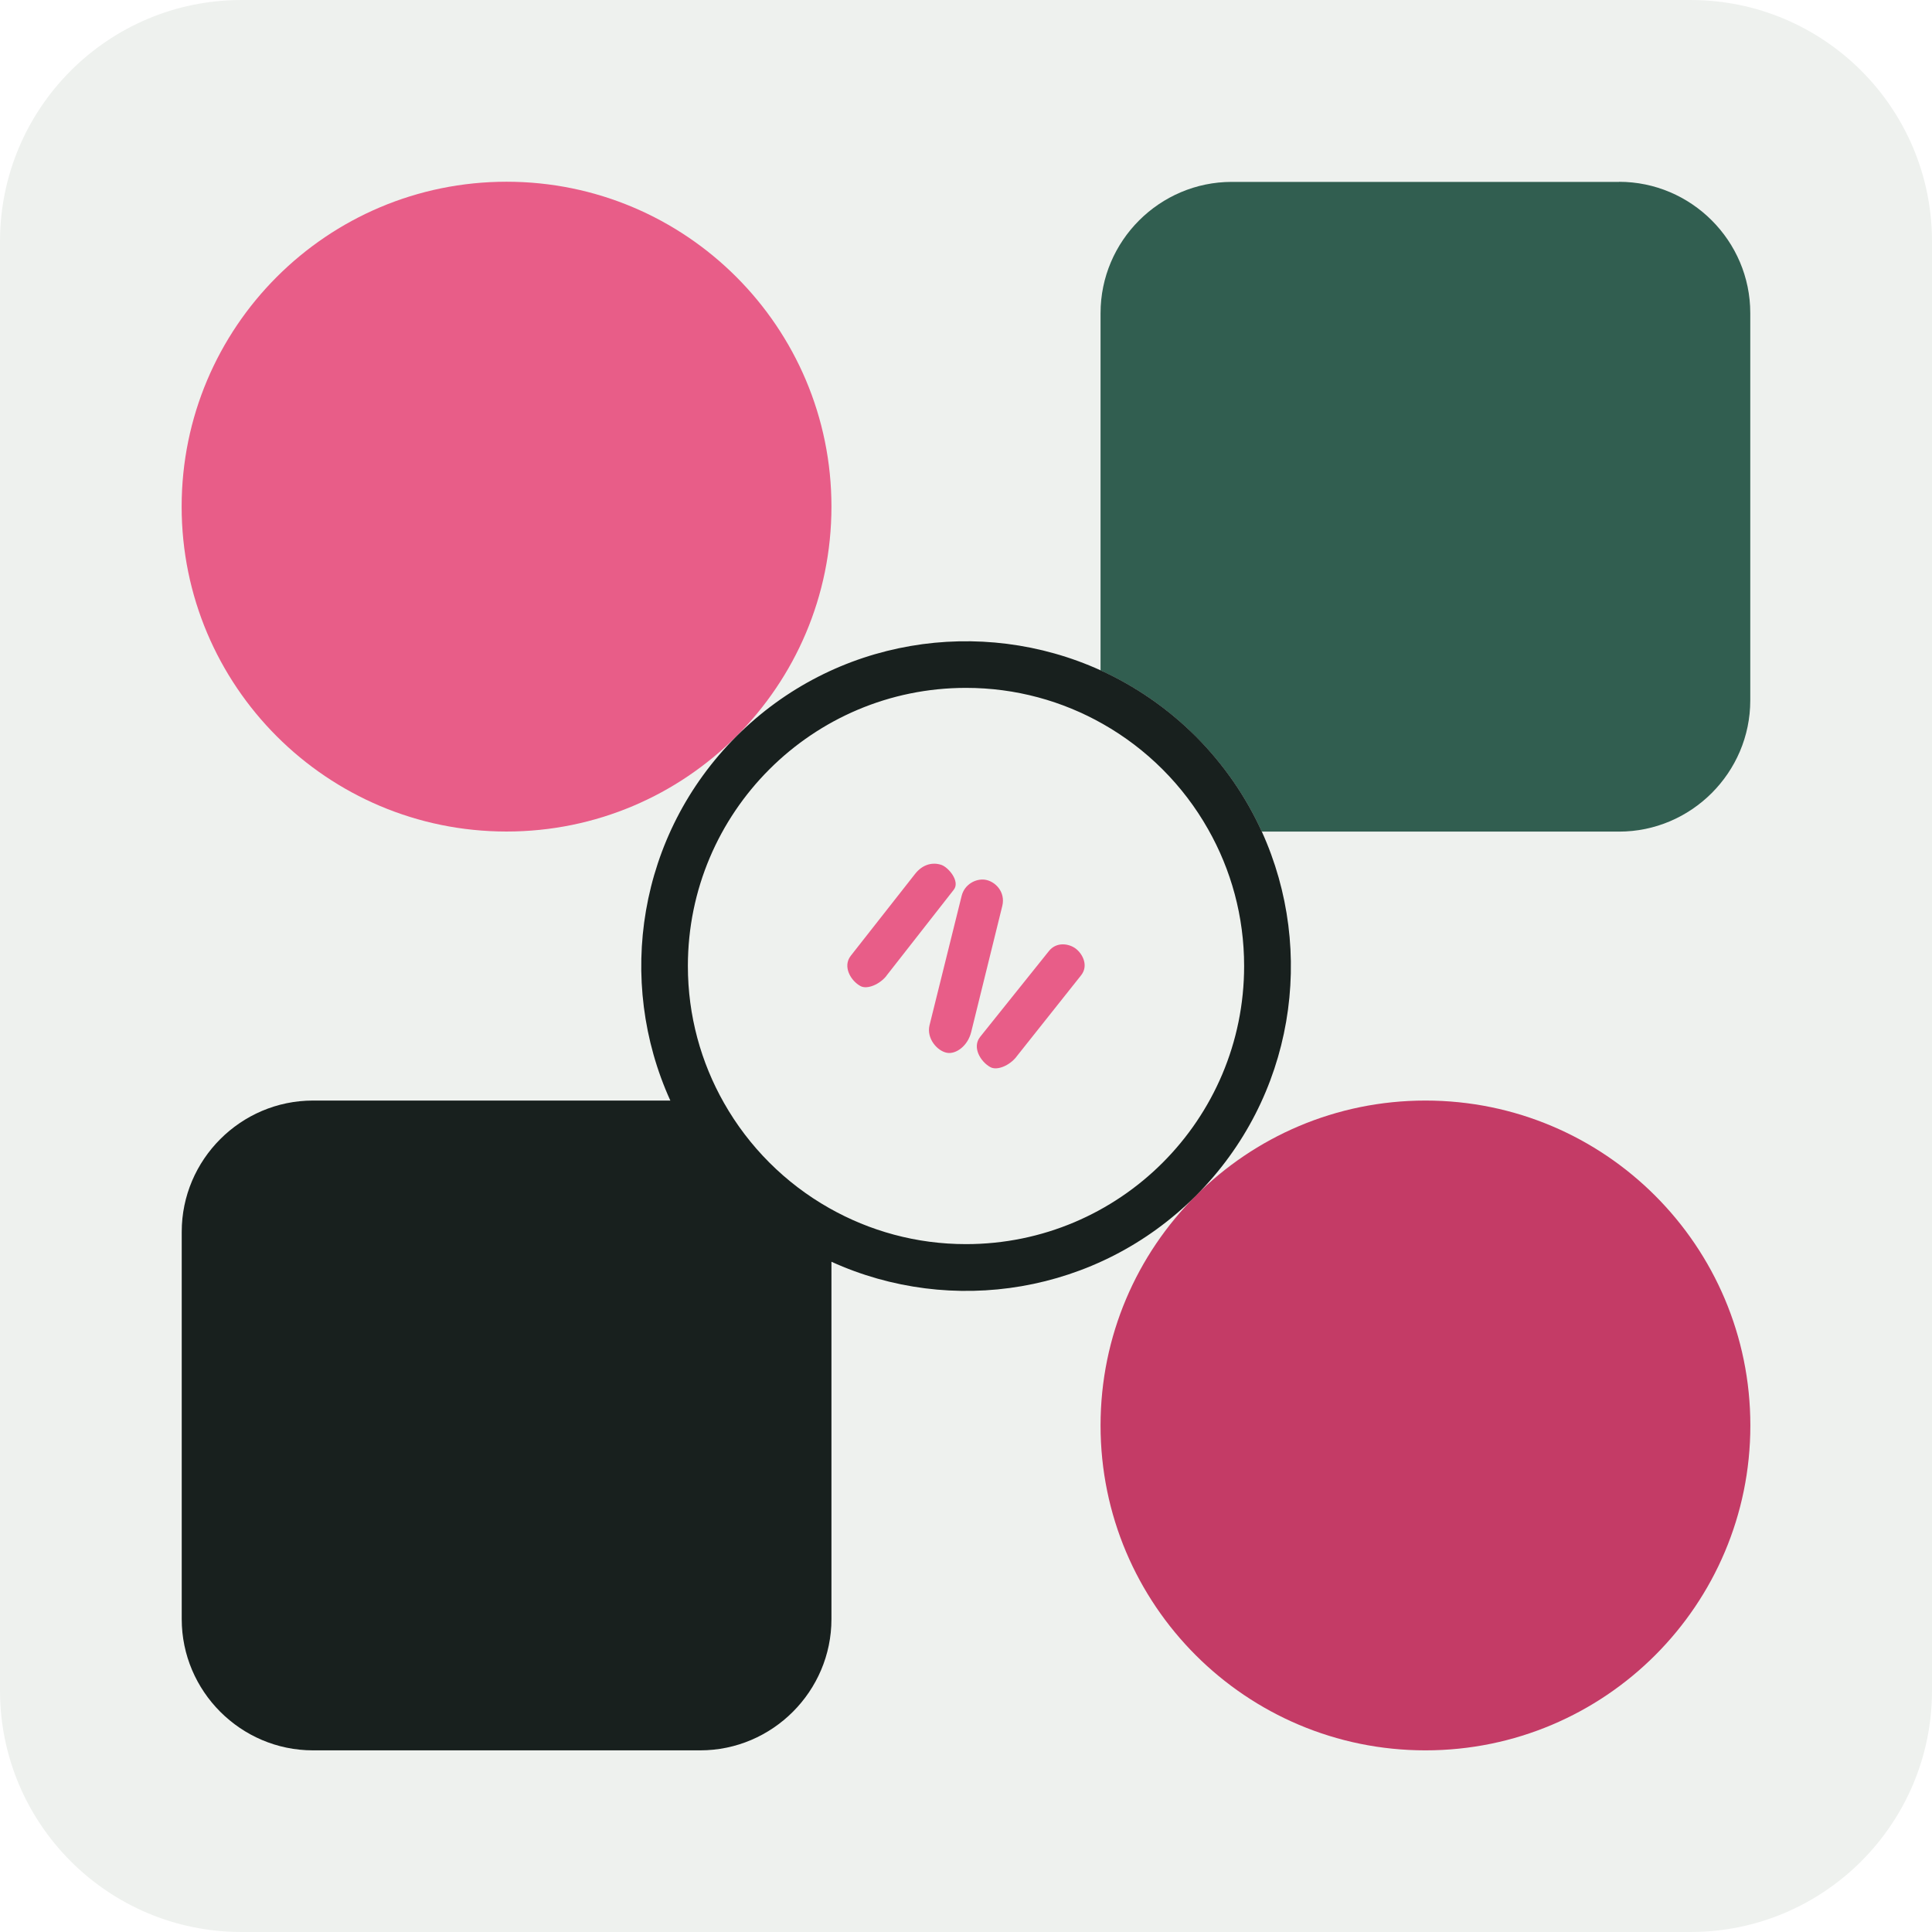
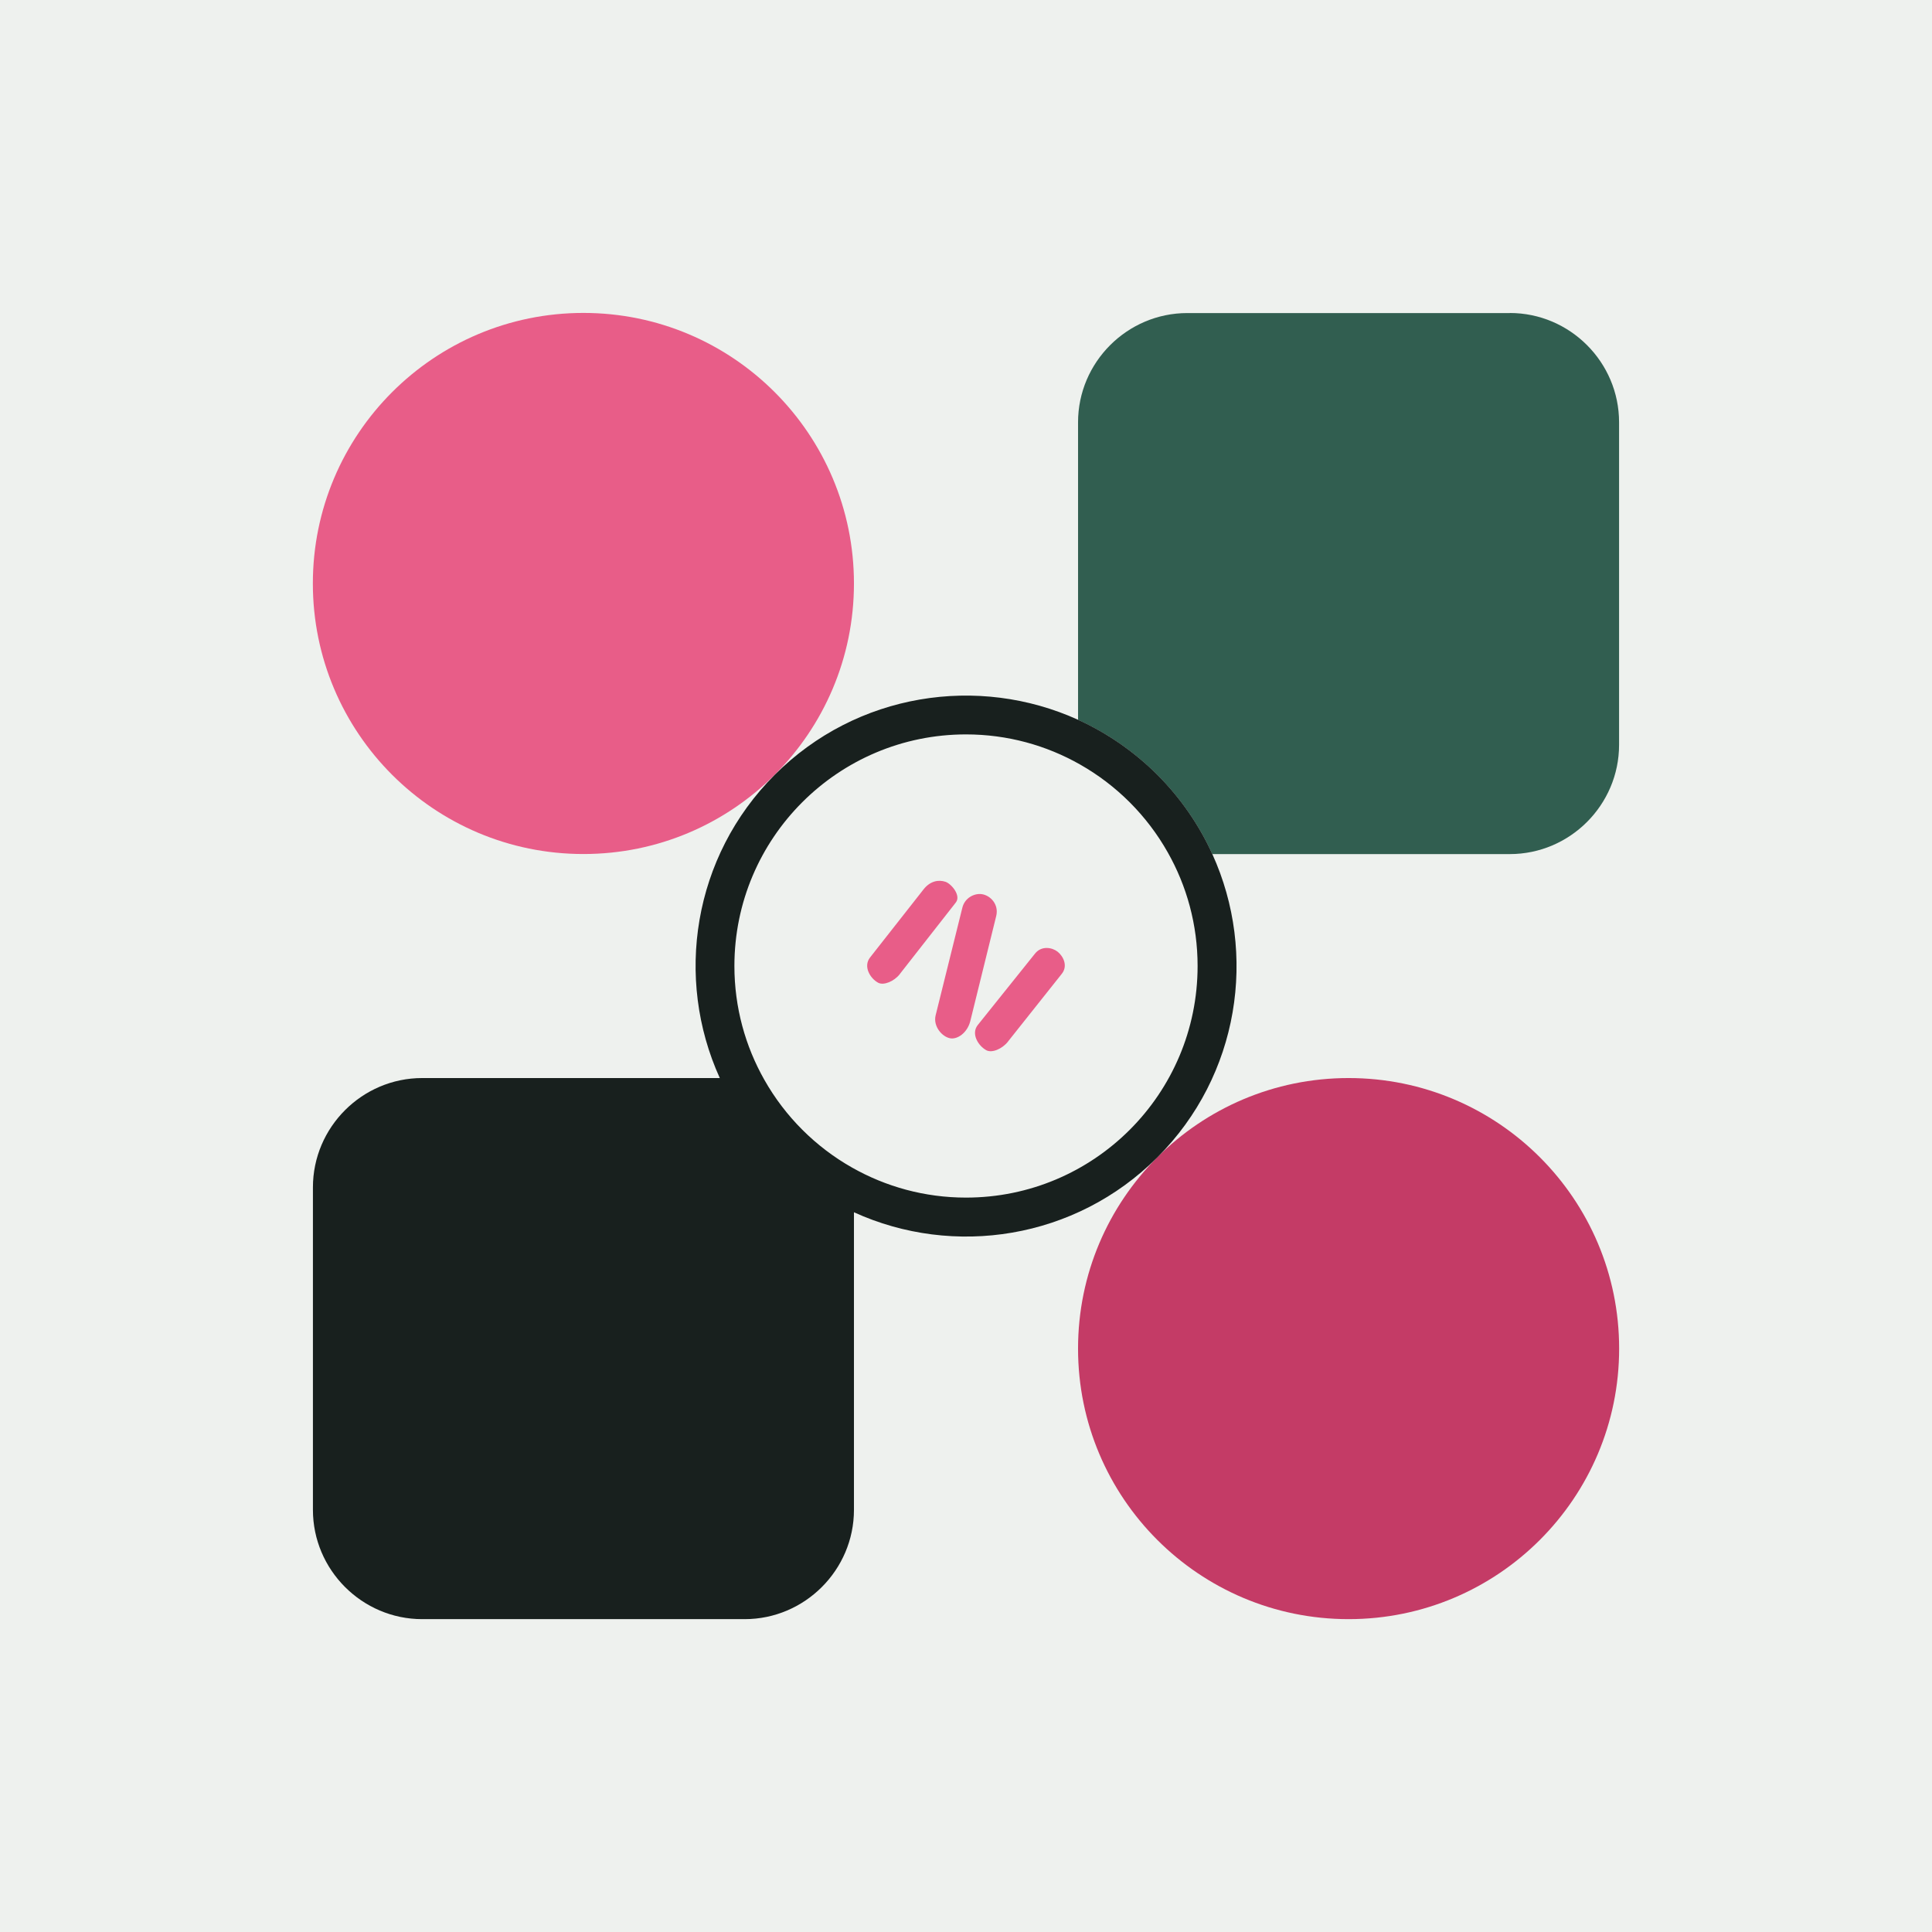
- <svg xmlns="http://www.w3.org/2000/svg" viewBox="0 0 64 64" role="img" aria-label="Foundry Devs">
-   <rect width="64" height="64" rx="8" fill="#eef1ee" />
-   <g transform="translate(32 32) scale(0.269) translate(-141.73 -141.73)">
+ <svg xmlns="http://www.w3.org/2000/svg" viewBox="0 0 180 180" width="180" height="180" role="img" aria-label="Foundry Devs">
+   <rect width="180" height="180" fill="#eef1ee" />
+   <g transform="translate(90 90) scale(0.63) translate(-141.73 -141.73)">
    <circle cx="141.73" cy="141.76" r="34.25" fill="#eef1ee" />
    <g fill="#e85d88">
      <path d="M142.37,149.86c-.43,1.74-1.9,2.76-2.98,2.56-1.21-.22-2.55-1.78-2.15-3.4l3.95-15.91c.36-1.47,1.77-2.15,2.85-2.01,1.29.17,2.58,1.52,2.16,3.23l-3.83,15.53Z" />
      <path d="M147.94,152.91c-.87,1.1-2.38,1.72-3.2,1.28-1.2-.65-2.3-2.44-1.27-3.73l8.47-10.57c.96-1.2,2.52-.91,3.33-.28.84.66,1.57,2.09.63,3.27l-7.96,10.02Z" />
      <path d="M131.95,142.92c-.84,1.08-2.38,1.72-3.2,1.29-1.2-.64-2.25-2.41-1.21-3.74l7.91-10.07c.97-1.24,2.22-1.47,3.25-1.12.86.29,2.33,2.02,1.53,3.05l-8.29,10.59Z" />
    </g>
    <circle cx="198.31" cy="198.31" r="40.01" fill="#c43b66" />
    <circle cx="85.15" cy="85.16" r="40.01" fill="#e85d88" />
    <path fill="#315e50" d="M222.16,45.17h-47.7c-8.89,0-16.16,7.27-16.16,16.16v44c4.25,1.93,8.23,4.64,11.72,8.13,3.49,3.49,6.2,7.47,8.13,11.72h44c8.89,0,16.16-7.27,16.16-16.16v-47.7c0-8.89-7.27-16.16-16.16-16.16Z" />
    <path fill="#18201e" d="M125.16,178.15c14.75,6.72,32.73,4.01,44.87-8.12,12.13-12.13,14.83-30.11,8.13-44.85-1.93-4.25-4.64-8.23-8.13-11.73-3.5-3.49-7.48-6.2-11.72-8.13-14.75-6.7-32.73-4-44.86,8.13s-14.83,30.11-8.13,44.85h-44.01c-8.89,0-16.16,7.28-16.16,16.16v47.7c0,8.88,7.27,16.16,16.16,16.16h47.69c8.89,0,16.16-7.28,16.16-16.16v-44M141.73,175.98c-6.13,0-11.87-1.62-16.85-4.44-5.41-3.06-9.9-7.55-12.96-12.96-2.82-4.97-4.44-10.72-4.44-16.85,0-18.91,15.34-34.25,34.25-34.25,6.13,0,11.88,1.62,16.85,4.44,5.42,3.07,9.91,7.56,12.97,12.98,2.82,4.97,4.43,10.71,4.43,16.83,0,18.92-15.33,34.25-34.25,34.25Z" />
  </g>
</svg>
